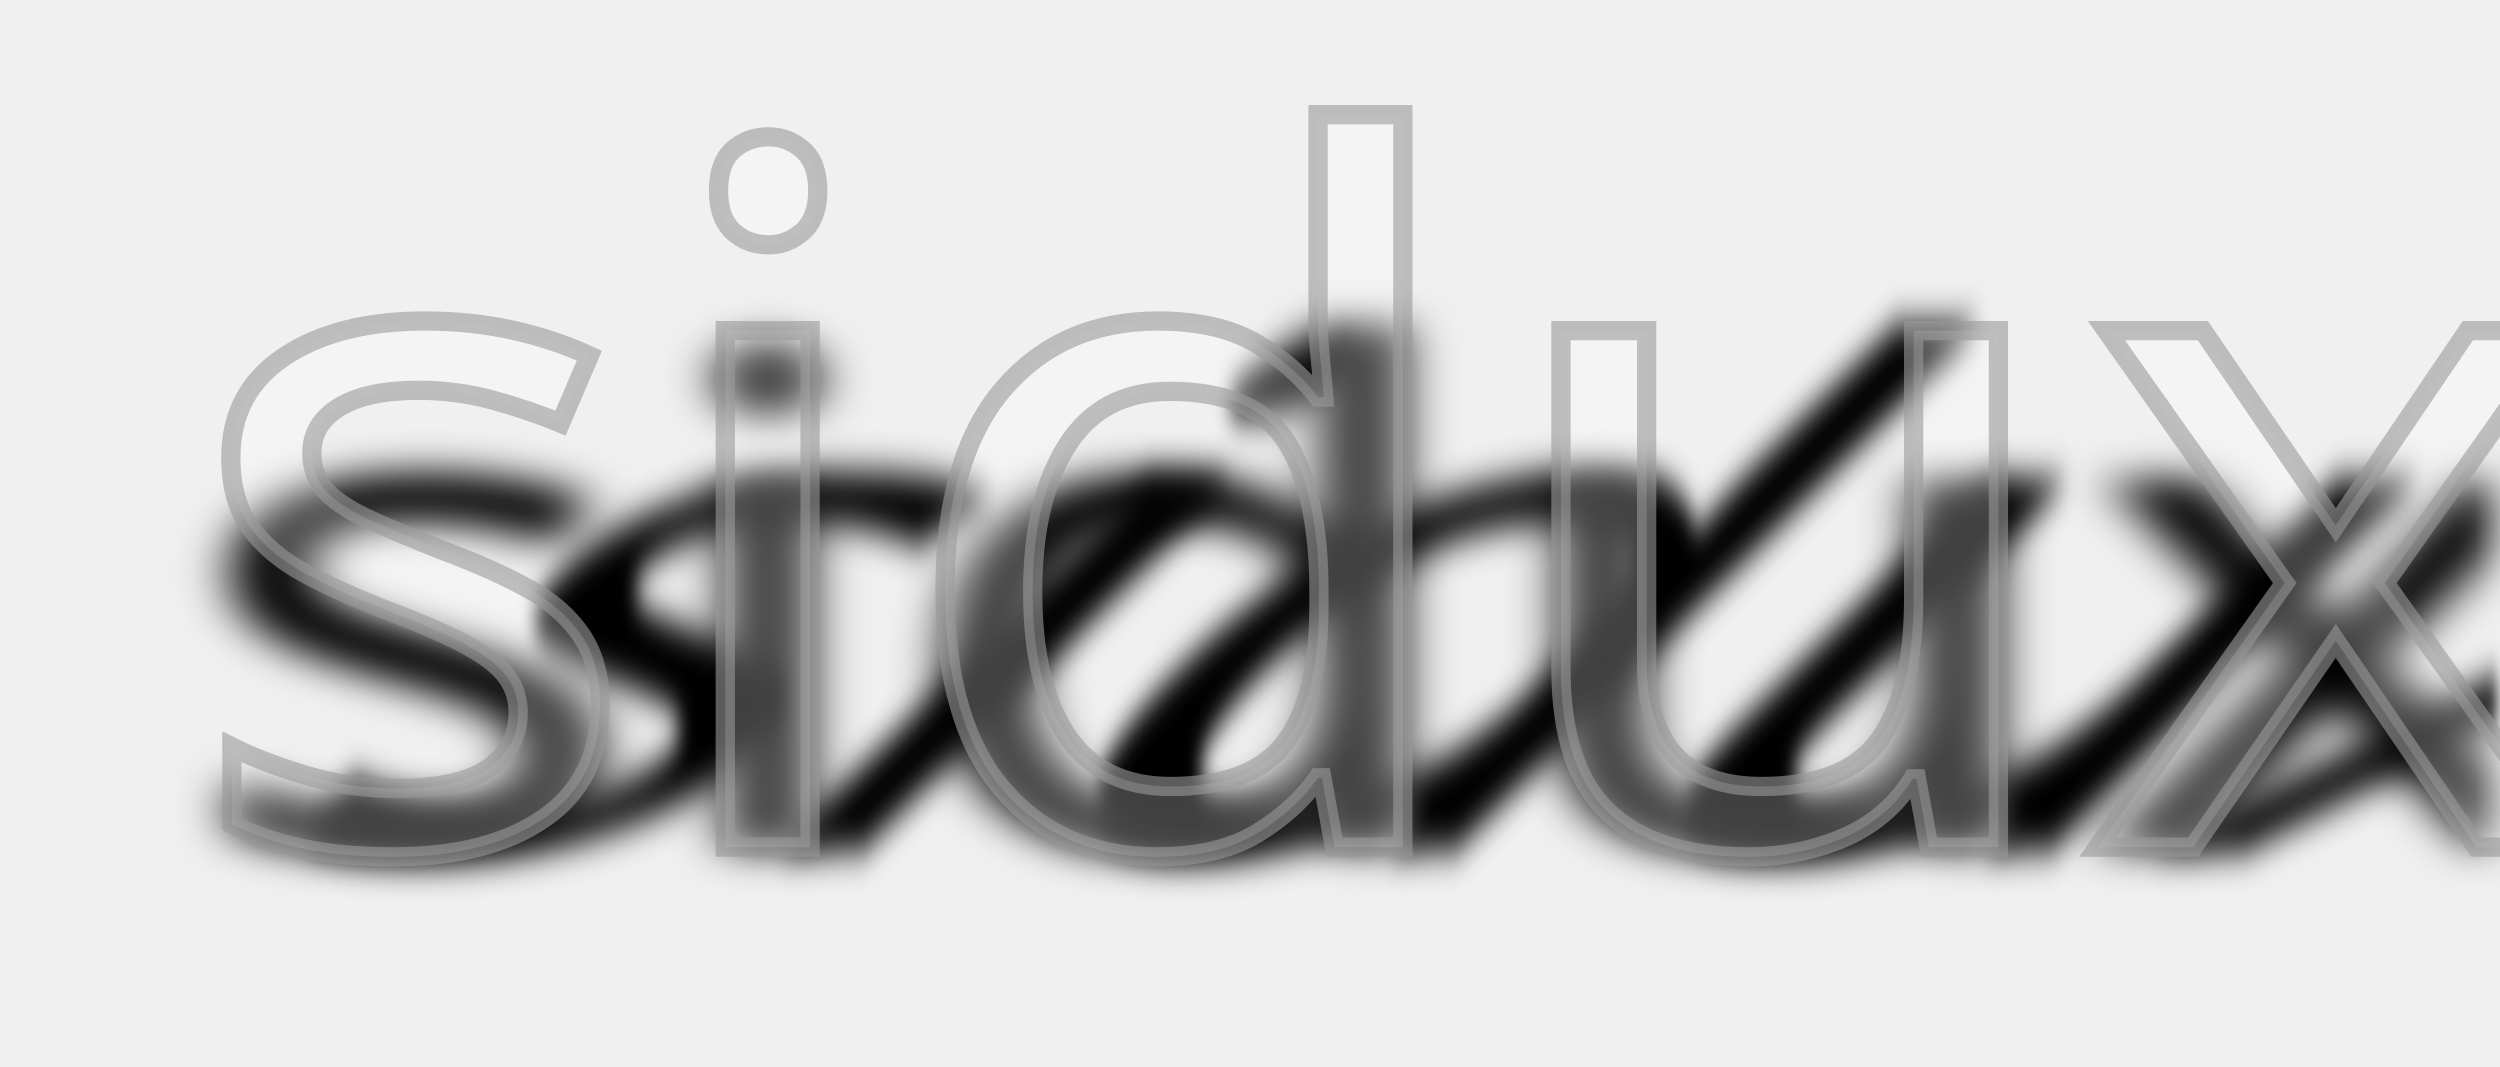
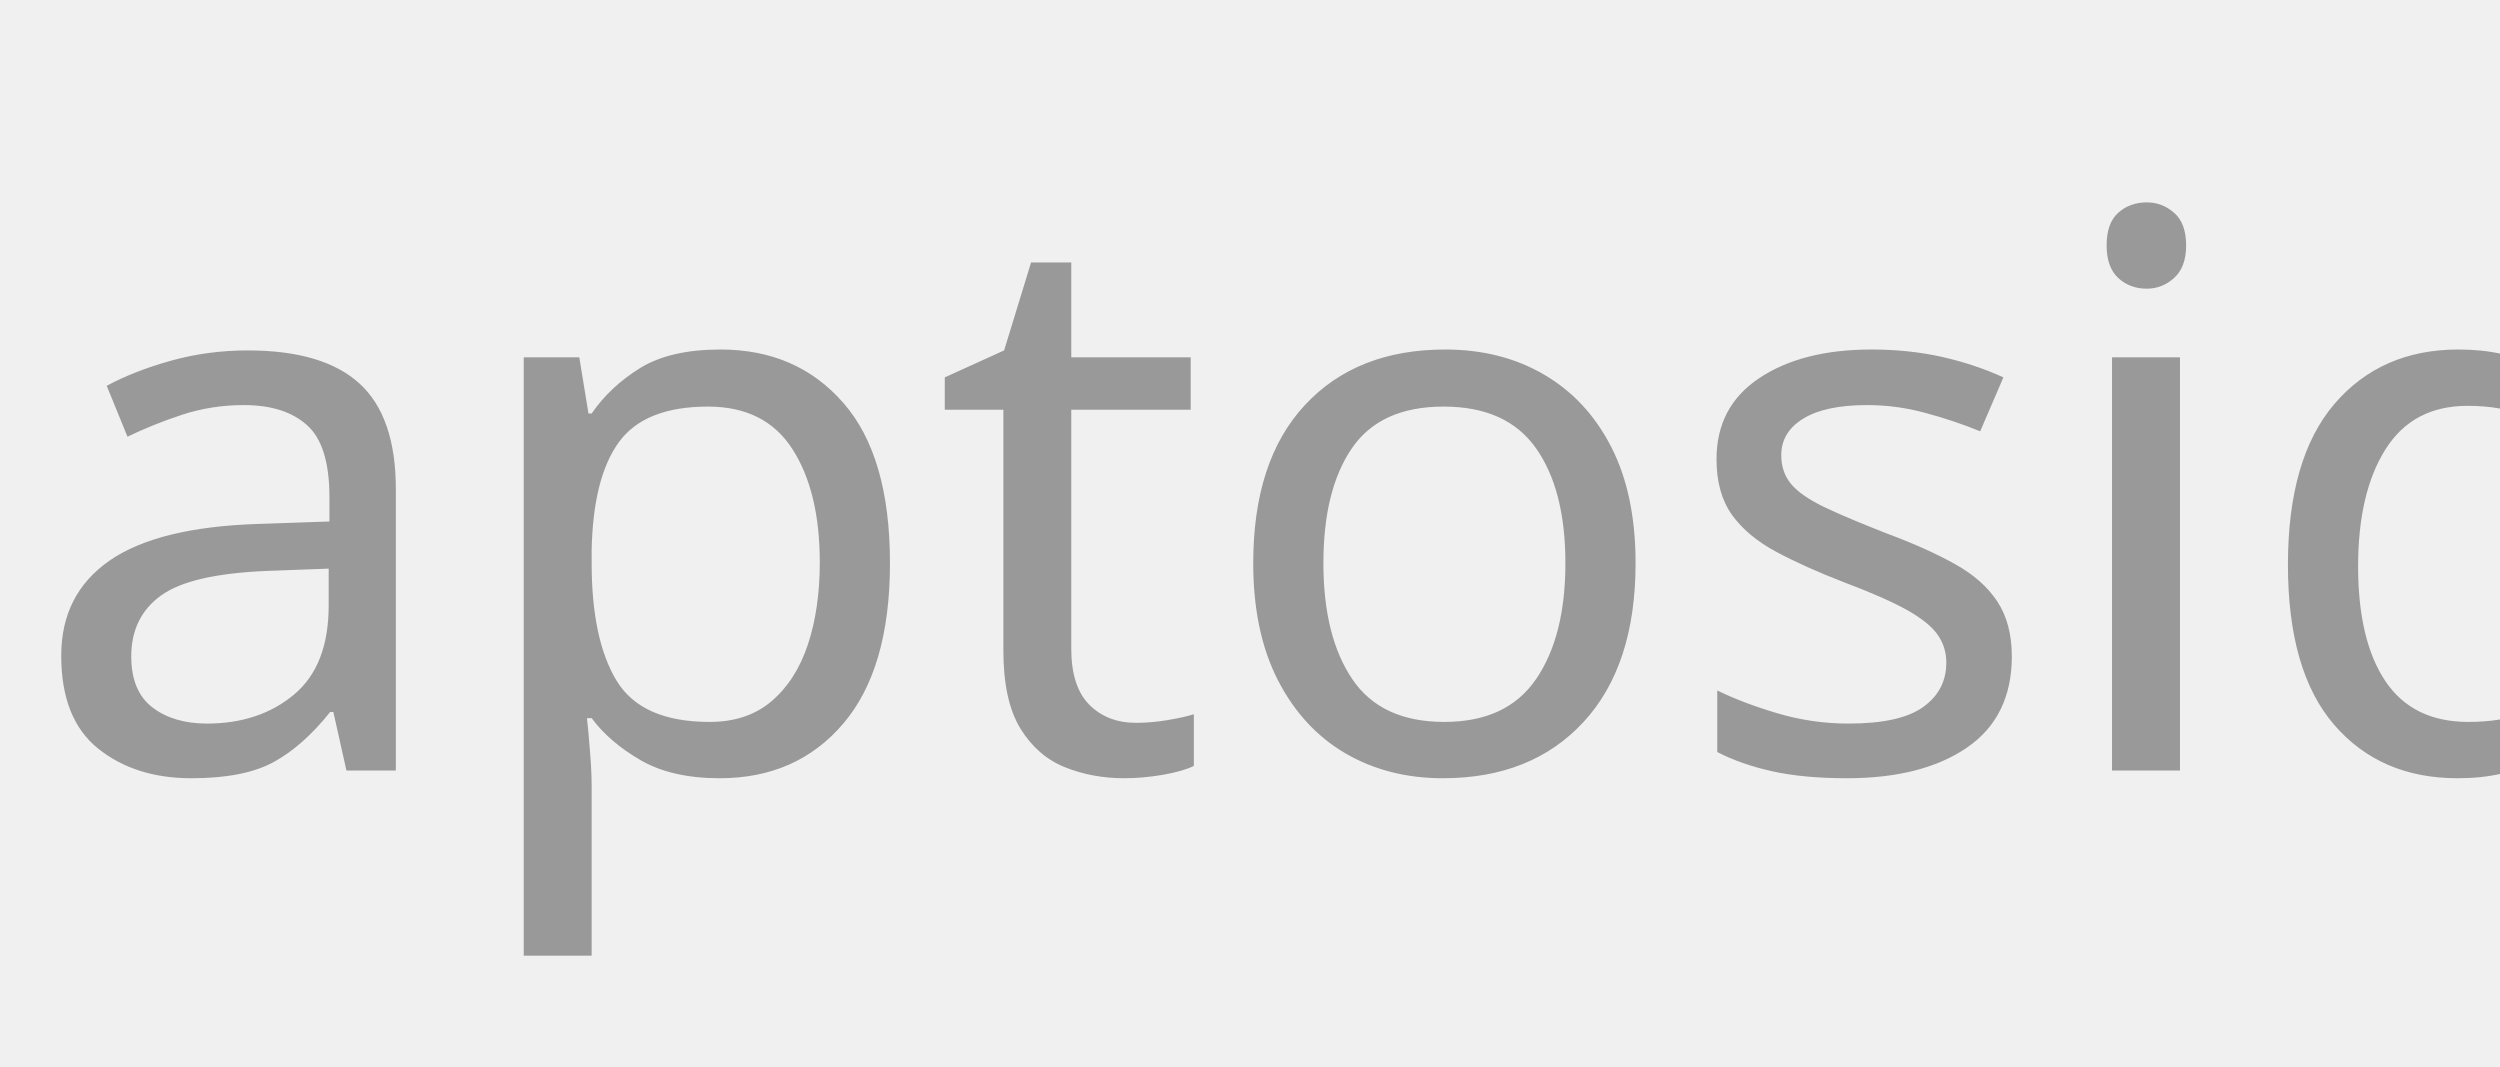
<svg xmlns="http://www.w3.org/2000/svg" width="259.396" height="110.617" id="svg4138" version="1.1">
-   <defs id="defs4140">
-     <mask maskUnits="userSpaceOnUse" id="mask7297">
-       <text id="text7299" y="1046.286" x="1146" style="font-size:144px;font-style:normal;font-variant:normal;font-weight:normal;font-stretch:normal;fill:#ffffff;fill-opacity:1;stroke:none;font-family:Dustismo;-inkscape-font-specification:Dustismo" xml:space="preserve">
-         <tspan dx="0 0 2 -2" style="font-size:100px;fill:#ffffff;fill-opacity:1;stroke:none" y="1046.286" x="1146" id="tspan7301">sidux : Κῆρες</tspan>
-       </text>
-     </mask>
-     <filter id="filter7347" color-interpolation-filters="sRGB">
-       <feGaussianBlur stdDeviation="3.674" id="feGaussianBlur7349" />
-     </filter>
-     <mask maskUnits="userSpaceOnUse" id="mask7271">
-       <path id="path7273" d="m 1070,737.362 0,246 766,0 0,-246 -766,0 z m 403,81.312 9.719,0 -15.906,18.344 -7.469,0 L 1473,818.675 z m 8.438,7.062 10.594,0 20.219,30 20.094,-30 10.594,0 -25.781,38.188 0,34.719 -9.937,0 0,-34.719 -25.781,-38.188 z m -274.688,6.656 c 1.042,7e-5 1.939,0.346 2.688,1.062 0.749,0.716 1.125,1.615 1.125,2.656 0,1.042 -0.376,1.909 -1.125,2.625 -0.749,0.716 -1.646,1.063 -2.688,1.062 -1.009,6e-5 -1.906,-0.346 -2.688,-1.062 -0.781,-0.749 -1.188,-1.616 -1.188,-2.625 0,-1.009 0.406,-1.878 1.188,-2.594 0.781,-0.749 1.678,-1.125 2.688,-1.125 z m 51.125,0.094 6.438,0 0,66.156 -6.438,0 0,-8.5 c -4.167,6.38 -9.839,9.594 -17,9.594 -6.478,0 -12.178,-2.461 -17.094,-7.344 -4.883,-4.915 -7.312,-10.616 -7.312,-17.094 0,-6.51 2.458,-12.211 7.406,-17.094 4.981,-4.915 10.74,-7.375 17.25,-7.375 7.161,5e-5 12.746,3.214 16.75,9.594 l 0,-27.938 z m 432.031,10.156 c 7.812,6e-5 13.947,2.547 18.406,7.625 4.46,5.078 6.687,12.109 6.688,21.094 -10e-5,8.952 -2.228,15.983 -6.688,21.094 -4.46,5.078 -10.594,7.594 -18.406,7.594 -7.845,0 -14.009,-2.516 -18.469,-7.594 -4.427,-5.111 -6.625,-12.142 -6.625,-21.094 0,-8.984 2.198,-16.016 6.625,-21.094 4.46,-5.078 10.624,-7.625 18.469,-7.625 z m 63.531,0 c 2.767,6e-5 5.457,0.289 8.094,0.875 2.637,0.553 5.182,1.392 7.656,2.531 l 0,8.406 c -2.539,-1.4 -5.085,-2.441 -7.656,-3.125 -2.539,-0.716 -5.115,-1.062 -7.719,-1.062 -5.827,5e-5 -10.34,1.852 -13.562,5.563 -3.223,3.678 -4.844,8.858 -4.844,15.531 0,6.673 1.621,11.852 4.844,15.562 3.223,3.678 7.678,5.531 13.375,5.531 4.264,0 7.677,1.214 10.281,3.687 2.734,2.572 4.125,5.812 4.125,9.719 0,3.744 -1.216,6.927 -3.625,9.531 -2.604,2.832 -6.569,4.25 -11.875,4.25 0,-2.441 0,-4.901 0,-7.375 2.246,0.163 4.07,-0.474 5.438,-1.906 1.042,-1.139 1.562,-2.296 1.562,-3.5 0,-1.725 -0.521,-3.318 -1.562,-4.75 -1.009,-1.367 -2.456,-2.062 -4.344,-2.062 -8.757,0 -15.556,-2.574 -20.406,-7.75 -4.85,-5.176 -7.281,-12.148 -7.281,-20.938 0,-8.919 2.43,-15.952 7.312,-21.062 4.915,-5.111 11.659,-7.656 20.188,-7.656 z m -206.562,1.312 52.406,0 0,9 -6.906,0 0,33.594 c 0,2.344 0.406,4.021 1.188,5.062 0.814,1.009 2.116,1.531 3.906,1.531 0.488,10e-5 1.096,-0.06 1.812,-0.125 0.716,-0.098 1.178,-0.155 1.406,-0.187 l 0,6.5 c -1.139,0.423 -2.296,0.742 -3.5,0.937 -1.204,0.195 -2.421,0.281 -3.625,0.281 -3.906,0 -6.596,-1.04 -8.094,-3.156 -1.498,-2.148 -2.25,-6.114 -2.25,-11.844 l 0,-32.594 -20.188,0 0,45.687 -9.156,0 0,-45.687 -7,0 0,-9 z m 60.156,0 9.688,0 14.094,45.906 c 3.906,-4.036 7.495,-8.87 10.75,-14.469 2.474,-4.199 3.776,-8.104 3.906,-11.75 0.065,-1.725 -0.313,-4.213 -1.094,-7.469 -0.911,-3.874 -3.081,-7.954 -6.531,-12.219 l 9.094,0 c 2.246,2.897 4.096,6.37 5.594,10.406 1.367,3.711 2.062,6.836 2.063,9.375 -1e-4,6.38 -2.198,12.428 -6.625,18.125 -5.762,7.422 -10.652,13.005 -14.656,16.781 l -9.562,0 -16.719,-54.687 z m 82.875,6.312 c -4.818,5e-5 -8.638,1.88 -11.437,5.656 -2.8,3.744 -4.188,8.895 -4.188,15.438 0,6.543 1.389,11.693 4.156,15.469 2.8,3.743 6.619,5.625 11.469,5.625 4.785,0 8.575,-1.911 11.375,-5.688 2.8,-3.776 4.188,-8.896 4.188,-15.406 -1e-4,-6.478 -1.388,-11.599 -4.188,-15.375 -2.8,-3.809 -6.59,-5.719 -11.375,-5.719 z m -521.062,0.781 c 5.078,5e-5 9.535,0.983 13.344,2.969 4.622,2.409 7.225,5.882 7.844,10.406 l -6.125,1.312 c -1.204,-5.664 -6.588,-8.5 -16.094,-8.5 -2.93,0 -5.504,0.492 -7.75,1.469 -2.995,1.302 -4.5,3.241 -4.5,5.812 0,3.548 2.693,5.951 8.031,7.188 4.101,0.456 8.21,0.918 12.344,1.406 4.069,0.586 7.713,2.236 10.969,4.938 1.953,1.628 2.938,4.26 2.938,7.906 -1e-4,4.329 -2.344,7.802 -7.031,10.406 -3.906,2.181 -8.217,3.25 -12.938,3.25 -5.046,0 -9.473,-0.983 -13.281,-2.969 -4.59,-2.409 -7.194,-5.881 -7.813,-10.406 l 6.156,-1.312 c 0.195,2.897 2.133,5.126 5.844,6.656 2.832,1.139 5.987,1.688 9.438,1.687 2.93,10e-5 5.62,-0.521 8.094,-1.562 3.223,-1.335 4.844,-3.244 4.844,-5.75 0,-2.93 -1.938,-5.014 -5.844,-6.219 -1.009,-0.293 -5.119,-0.957 -12.312,-2.031 -5.306,-0.781 -8.982,-2.026 -11,-3.719 -1.888,-1.53 -3.131,-2.861 -3.75,-4 -0.716,-1.27 -1.062,-3.034 -1.062,-5.312 0,-4.492 2.256,-7.993 6.781,-10.5 3.711,-2.083 7.992,-3.125 12.875,-3.125 z m 246.937,0.625 c 1.465,5e-5 2.708,0.521 3.75,1.562 1.074,1.042 1.625,2.285 1.625,3.75 0,1.497 -0.521,2.801 -1.562,3.875 -1.042,1.074 -2.315,1.594 -3.813,1.594 -1.497,0 -2.771,-0.519 -3.812,-1.594 -1.009,-1.074 -1.5,-2.378 -1.5,-3.875 -1e-4,-1.465 0.521,-2.708 1.562,-3.75 1.042,-1.042 2.285,-1.562 3.75,-1.562 z m -218.469,0.25 12.562,0 0,46.719 -6.344,0 0,-40.375 -6.219,0 0,-6.344 z m 74.812,0 6.344,0 0,24.469 c -1e-4,4.557 1.187,8.435 3.531,11.625 2.604,3.581 6.075,5.344 10.438,5.344 4.753,0 8.398,-1.88 10.938,-5.656 2.181,-3.288 3.281,-7.426 3.281,-12.406 l 0,-23.375 6.344,0 0,46.719 -6.344,0 0,-6.687 c -3.548,5.176 -8.294,7.781 -14.219,7.781 -6.575,0 -11.698,-2.315 -15.344,-6.938 -3.32,-4.199 -4.969,-9.668 -4.969,-16.406 l 0,-24.469 z m 50.5,0 7.938,0 13.156,18 13.156,-18 8.031,0 -17.094,23.531 17.094,23.187 -8.156,0 -13.031,-17.875 -13,17.875 -8.094,0 17.188,-23.187 -17.188,-23.531 z m -81.5,5.281 c -4.785,0 -9.039,1.822 -12.75,5.5 -3.711,3.646 -5.562,7.841 -5.562,12.594 0,4.753 1.823,8.948 5.469,12.594 3.646,3.646 7.841,5.469 12.594,5.469 4.753,0 8.745,-1.822 12,-5.5 3.158,-3.548 4.75,-7.745 4.75,-12.562 0,-4.818 -1.534,-8.983 -4.594,-12.531 -3.223,-3.711 -7.186,-5.562 -11.906,-5.562 z m 174.094,30.469 c 0.18,-0.017 0.375,0 0.562,0 1.497,0 2.771,0.519 3.813,1.594 1.042,1.074 1.562,2.378 1.562,3.875 0,1.497 -0.521,2.74 -1.562,3.781 -1.042,1.009 -2.315,1.531 -3.813,1.531 -1.497,0 -2.771,-0.522 -3.812,-1.531 -1.009,-1.042 -1.5,-2.284 -1.5,-3.781 -1e-4,-1.497 0.491,-2.801 1.5,-3.875 0.911,-0.94 1.99,-1.476 3.25,-1.594 z" style="fill:#ffffff;fill-opacity:1;fill-rule:nonzero;stroke:#ffffff;stroke-width:1.5;stroke-linecap:square;stroke-linejoin:bevel;stroke-miterlimit:1;stroke-opacity:1;stroke-dasharray:none;stroke-dashoffset:0" />
-     </mask>
-     <mask maskUnits="userSpaceOnUse" id="mask7275">
-       <path style="fill:#ffffff;fill-opacity:1;fill-rule:nonzero;stroke:#ffffff;stroke-width:1.5;stroke-linecap:square;stroke-linejoin:bevel;stroke-miterlimit:1;stroke-opacity:1;stroke-dasharray:none;stroke-dashoffset:0" d="m 1070,737.362 0,246 766,0 0,-246 -766,0 z m 403,81.312 9.719,0 -15.906,18.344 -7.469,0 L 1473,818.675 z m 8.438,7.062 10.594,0 20.219,30 20.094,-30 10.594,0 -25.781,38.188 0,34.719 -9.937,0 0,-34.719 -25.781,-38.188 z m -274.688,6.656 c 1.042,7e-5 1.939,0.346 2.688,1.062 0.749,0.716 1.125,1.615 1.125,2.656 0,1.042 -0.376,1.909 -1.125,2.625 -0.749,0.716 -1.646,1.063 -2.688,1.062 -1.009,6e-5 -1.906,-0.346 -2.688,-1.062 -0.781,-0.749 -1.188,-1.616 -1.188,-2.625 0,-1.009 0.406,-1.878 1.188,-2.594 0.781,-0.749 1.678,-1.125 2.688,-1.125 z m 51.125,0.094 6.438,0 0,66.156 -6.438,0 0,-8.5 c -4.167,6.38 -9.839,9.594 -17,9.594 -6.478,0 -12.178,-2.461 -17.094,-7.344 -4.883,-4.915 -7.312,-10.616 -7.312,-17.094 0,-6.51 2.458,-12.211 7.406,-17.094 4.981,-4.915 10.74,-7.375 17.25,-7.375 7.161,5e-5 12.746,3.214 16.75,9.594 l 0,-27.938 z m 432.031,10.156 c 7.812,6e-5 13.947,2.547 18.406,7.625 4.46,5.078 6.687,12.109 6.688,21.094 -10e-5,8.952 -2.228,15.983 -6.688,21.094 -4.46,5.078 -10.594,7.594 -18.406,7.594 -7.845,0 -14.009,-2.516 -18.469,-7.594 -4.427,-5.111 -6.625,-12.142 -6.625,-21.094 0,-8.984 2.198,-16.016 6.625,-21.094 4.46,-5.078 10.624,-7.625 18.469,-7.625 z m 63.531,0 c 2.767,6e-5 5.457,0.289 8.094,0.875 2.637,0.553 5.182,1.392 7.656,2.531 l 0,8.406 c -2.539,-1.4 -5.085,-2.441 -7.656,-3.125 -2.539,-0.716 -5.115,-1.062 -7.719,-1.062 -5.827,5e-5 -10.34,1.852 -13.562,5.563 -3.223,3.678 -4.844,8.858 -4.844,15.531 0,6.673 1.621,11.852 4.844,15.562 3.223,3.678 7.678,5.531 13.375,5.531 4.264,0 7.677,1.214 10.281,3.687 2.734,2.572 4.125,5.812 4.125,9.719 0,3.744 -1.216,6.927 -3.625,9.531 -2.604,2.832 -6.569,4.25 -11.875,4.25 0,-2.441 0,-4.901 0,-7.375 2.246,0.163 4.07,-0.474 5.438,-1.906 1.042,-1.139 1.562,-2.296 1.562,-3.5 0,-1.725 -0.521,-3.318 -1.562,-4.75 -1.009,-1.367 -2.456,-2.062 -4.344,-2.062 -8.757,0 -15.556,-2.574 -20.406,-7.75 -4.85,-5.176 -7.281,-12.148 -7.281,-20.938 0,-8.919 2.43,-15.952 7.312,-21.062 4.915,-5.111 11.659,-7.656 20.188,-7.656 z m -206.562,1.312 52.406,0 0,9 -6.906,0 0,33.594 c 0,2.344 0.406,4.021 1.188,5.062 0.814,1.009 2.116,1.531 3.906,1.531 0.488,10e-5 1.096,-0.06 1.812,-0.125 0.716,-0.098 1.178,-0.155 1.406,-0.187 l 0,6.5 c -1.139,0.423 -2.296,0.742 -3.5,0.937 -1.204,0.195 -2.421,0.281 -3.625,0.281 -3.906,0 -6.596,-1.04 -8.094,-3.156 -1.498,-2.148 -2.25,-6.114 -2.25,-11.844 l 0,-32.594 -20.188,0 0,45.687 -9.156,0 0,-45.687 -7,0 0,-9 z m 60.156,0 9.688,0 14.094,45.906 c 3.906,-4.036 7.495,-8.87 10.75,-14.469 2.474,-4.199 3.776,-8.104 3.906,-11.75 0.065,-1.725 -0.313,-4.213 -1.094,-7.469 -0.911,-3.874 -3.081,-7.954 -6.531,-12.219 l 9.094,0 c 2.246,2.897 4.096,6.37 5.594,10.406 1.367,3.711 2.062,6.836 2.063,9.375 -1e-4,6.38 -2.198,12.428 -6.625,18.125 -5.762,7.422 -10.652,13.005 -14.656,16.781 l -9.562,0 -16.719,-54.687 z m 82.875,6.312 c -4.818,5e-5 -8.638,1.88 -11.437,5.656 -2.8,3.744 -4.188,8.895 -4.188,15.438 0,6.543 1.389,11.693 4.156,15.469 2.8,3.743 6.619,5.625 11.469,5.625 4.785,0 8.575,-1.911 11.375,-5.688 2.8,-3.776 4.188,-8.896 4.188,-15.406 -1e-4,-6.478 -1.388,-11.599 -4.188,-15.375 -2.8,-3.809 -6.59,-5.719 -11.375,-5.719 z m -521.062,0.781 c 5.078,5e-5 9.535,0.983 13.344,2.969 4.622,2.409 7.225,5.882 7.844,10.406 l -6.125,1.312 c -1.204,-5.664 -6.588,-8.5 -16.094,-8.5 -2.93,0 -5.504,0.492 -7.75,1.469 -2.995,1.302 -4.5,3.241 -4.5,5.812 0,3.548 2.693,5.951 8.031,7.188 4.101,0.456 8.21,0.918 12.344,1.406 4.069,0.586 7.713,2.236 10.969,4.938 1.953,1.628 2.938,4.26 2.938,7.906 -1e-4,4.329 -2.344,7.802 -7.031,10.406 -3.906,2.181 -8.217,3.25 -12.938,3.25 -5.046,0 -9.473,-0.983 -13.281,-2.969 -4.59,-2.409 -7.194,-5.881 -7.813,-10.406 l 6.156,-1.312 c 0.195,2.897 2.133,5.126 5.844,6.656 2.832,1.139 5.987,1.688 9.438,1.687 2.93,10e-5 5.62,-0.521 8.094,-1.562 3.223,-1.335 4.844,-3.244 4.844,-5.75 0,-2.93 -1.938,-5.014 -5.844,-6.219 -1.009,-0.293 -5.119,-0.957 -12.312,-2.031 -5.306,-0.781 -8.982,-2.026 -11,-3.719 -1.888,-1.53 -3.131,-2.861 -3.75,-4 -0.716,-1.27 -1.062,-3.034 -1.062,-5.312 0,-4.492 2.256,-7.993 6.781,-10.5 3.711,-2.083 7.992,-3.125 12.875,-3.125 z m 246.937,0.625 c 1.465,5e-5 2.708,0.521 3.75,1.562 1.074,1.042 1.625,2.285 1.625,3.75 0,1.497 -0.521,2.801 -1.562,3.875 -1.042,1.074 -2.315,1.594 -3.813,1.594 -1.497,0 -2.771,-0.519 -3.812,-1.594 -1.009,-1.074 -1.5,-2.378 -1.5,-3.875 -1e-4,-1.465 0.521,-2.708 1.562,-3.75 1.042,-1.042 2.285,-1.562 3.75,-1.562 z m -218.469,0.25 12.562,0 0,46.719 -6.344,0 0,-40.375 -6.219,0 0,-6.344 z m 74.812,0 6.344,0 0,24.469 c -1e-4,4.557 1.187,8.435 3.531,11.625 2.604,3.581 6.075,5.344 10.438,5.344 4.753,0 8.398,-1.88 10.938,-5.656 2.181,-3.288 3.281,-7.426 3.281,-12.406 l 0,-23.375 6.344,0 0,46.719 -6.344,0 0,-6.687 c -3.548,5.176 -8.294,7.781 -14.219,7.781 -6.575,0 -11.698,-2.315 -15.344,-6.938 -3.32,-4.199 -4.969,-9.668 -4.969,-16.406 l 0,-24.469 z m 50.5,0 7.938,0 13.156,18 13.156,-18 8.031,0 -17.094,23.531 17.094,23.187 -8.156,0 -13.031,-17.875 -13,17.875 -8.094,0 17.188,-23.187 -17.188,-23.531 z m -81.5,5.281 c -4.785,0 -9.039,1.822 -12.75,5.5 -3.711,3.646 -5.562,7.841 -5.562,12.594 0,4.753 1.823,8.948 5.469,12.594 3.646,3.646 7.841,5.469 12.594,5.469 4.753,0 8.745,-1.822 12,-5.5 3.158,-3.548 4.75,-7.745 4.75,-12.562 0,-4.818 -1.534,-8.983 -4.594,-12.531 -3.223,-3.711 -7.186,-5.562 -11.906,-5.562 z m 174.094,30.469 c 0.18,-0.017 0.375,0 0.562,0 1.497,0 2.771,0.519 3.813,1.594 1.042,1.074 1.562,2.378 1.562,3.875 0,1.497 -0.521,2.74 -1.562,3.781 -1.042,1.009 -2.315,1.531 -3.813,1.531 -1.497,0 -2.771,-0.522 -3.812,-1.531 -1.009,-1.042 -1.5,-2.284 -1.5,-3.781 -1e-4,-1.497 0.491,-2.801 1.5,-3.875 0.911,-0.94 1.99,-1.476 3.25,-1.594 z" id="path7277" />
-     </mask>
-     <mask maskUnits="userSpaceOnUse" id="mask4119">
-       <path style="fill:#ffffff;fill-opacity:1;fill-rule:nonzero;stroke:#ffffff;stroke-width:1.5;stroke-linecap:square;stroke-linejoin:bevel;stroke-miterlimit:1;stroke-opacity:1;stroke-dasharray:none;stroke-dashoffset:0" d="m 1070,737.362 0,246 766,0 0,-246 -766,0 z m 403,81.312 9.719,0 -15.906,18.344 -7.469,0 L 1473,818.675 z m 8.438,7.062 10.594,0 20.219,30 20.094,-30 10.594,0 -25.781,38.188 0,34.719 -9.937,0 0,-34.719 -25.781,-38.188 z m -274.688,6.656 c 1.042,7e-5 1.939,0.346 2.688,1.062 0.749,0.716 1.125,1.615 1.125,2.656 0,1.042 -0.376,1.909 -1.125,2.625 -0.749,0.716 -1.646,1.063 -2.688,1.062 -1.009,6e-5 -1.906,-0.346 -2.688,-1.062 -0.781,-0.749 -1.188,-1.616 -1.188,-2.625 0,-1.009 0.406,-1.878 1.188,-2.594 0.781,-0.749 1.678,-1.125 2.688,-1.125 z m 51.125,0.094 6.438,0 0,66.156 -6.438,0 0,-8.5 c -4.167,6.38 -9.839,9.594 -17,9.594 -6.478,0 -12.178,-2.461 -17.094,-7.344 -4.883,-4.915 -7.312,-10.616 -7.312,-17.094 0,-6.51 2.458,-12.211 7.406,-17.094 4.981,-4.915 10.74,-7.375 17.25,-7.375 7.161,5e-5 12.746,3.214 16.75,9.594 l 0,-27.938 z m 432.031,10.156 c 7.812,6e-5 13.947,2.547 18.406,7.625 4.46,5.078 6.687,12.109 6.688,21.094 -10e-5,8.952 -2.228,15.983 -6.688,21.094 -4.46,5.078 -10.594,7.594 -18.406,7.594 -7.845,0 -14.009,-2.516 -18.469,-7.594 -4.427,-5.111 -6.625,-12.142 -6.625,-21.094 0,-8.984 2.198,-16.016 6.625,-21.094 4.46,-5.078 10.624,-7.625 18.469,-7.625 z m 63.531,0 c 2.767,6e-5 5.457,0.289 8.094,0.875 2.637,0.553 5.182,1.392 7.656,2.531 l 0,8.406 c -2.539,-1.4 -5.085,-2.441 -7.656,-3.125 -2.539,-0.716 -5.115,-1.062 -7.719,-1.062 -5.827,5e-5 -10.34,1.852 -13.562,5.563 -3.223,3.678 -4.844,8.858 -4.844,15.531 0,6.673 1.621,11.852 4.844,15.562 3.223,3.678 7.678,5.531 13.375,5.531 4.264,0 7.677,1.214 10.281,3.687 2.734,2.572 4.125,5.812 4.125,9.719 0,3.744 -1.216,6.927 -3.625,9.531 -2.604,2.832 -6.569,4.25 -11.875,4.25 0,-2.441 0,-4.901 0,-7.375 2.246,0.163 4.07,-0.474 5.438,-1.906 1.042,-1.139 1.562,-2.296 1.562,-3.5 0,-1.725 -0.521,-3.318 -1.562,-4.75 -1.009,-1.367 -2.456,-2.062 -4.344,-2.062 -8.757,0 -15.556,-2.574 -20.406,-7.75 -4.85,-5.176 -7.281,-12.148 -7.281,-20.938 0,-8.919 2.43,-15.952 7.312,-21.062 4.915,-5.111 11.659,-7.656 20.188,-7.656 z m -206.562,1.312 52.406,0 0,9 -6.906,0 0,33.594 c 0,2.344 0.406,4.021 1.188,5.062 0.814,1.009 2.116,1.531 3.906,1.531 0.488,10e-5 1.096,-0.06 1.812,-0.125 0.716,-0.098 1.178,-0.155 1.406,-0.187 l 0,6.5 c -1.139,0.423 -2.296,0.742 -3.5,0.937 -1.204,0.195 -2.421,0.281 -3.625,0.281 -3.906,0 -6.596,-1.04 -8.094,-3.156 -1.498,-2.148 -2.25,-6.114 -2.25,-11.844 l 0,-32.594 -20.188,0 0,45.687 -9.156,0 0,-45.687 -7,0 0,-9 z m 60.156,0 9.688,0 14.094,45.906 c 3.906,-4.036 7.495,-8.87 10.75,-14.469 2.474,-4.199 3.776,-8.104 3.906,-11.75 0.065,-1.725 -0.313,-4.213 -1.094,-7.469 -0.911,-3.874 -3.081,-7.954 -6.531,-12.219 l 9.094,0 c 2.246,2.897 4.096,6.37 5.594,10.406 1.367,3.711 2.062,6.836 2.063,9.375 -1e-4,6.38 -2.198,12.428 -6.625,18.125 -5.762,7.422 -10.652,13.005 -14.656,16.781 l -9.562,0 -16.719,-54.687 z m 82.875,6.312 c -4.818,5e-5 -8.638,1.88 -11.437,5.656 -2.8,3.744 -4.188,8.895 -4.188,15.438 0,6.543 1.389,11.693 4.156,15.469 2.8,3.743 6.619,5.625 11.469,5.625 4.785,0 8.575,-1.911 11.375,-5.688 2.8,-3.776 4.188,-8.896 4.188,-15.406 -1e-4,-6.478 -1.388,-11.599 -4.188,-15.375 -2.8,-3.809 -6.59,-5.719 -11.375,-5.719 z m -521.062,0.781 c 5.078,5e-5 9.535,0.983 13.344,2.969 4.622,2.409 7.225,5.882 7.844,10.406 l -6.125,1.312 c -1.204,-5.664 -6.588,-8.5 -16.094,-8.5 -2.93,0 -5.504,0.492 -7.75,1.469 -2.995,1.302 -4.5,3.241 -4.5,5.812 0,3.548 2.693,5.951 8.031,7.188 4.101,0.456 8.21,0.918 12.344,1.406 4.069,0.586 7.713,2.236 10.969,4.938 1.953,1.628 2.938,4.26 2.938,7.906 -1e-4,4.329 -2.344,7.802 -7.031,10.406 -3.906,2.181 -8.217,3.25 -12.938,3.25 -5.046,0 -9.473,-0.983 -13.281,-2.969 -4.59,-2.409 -7.194,-5.881 -7.813,-10.406 l 6.156,-1.312 c 0.195,2.897 2.133,5.126 5.844,6.656 2.832,1.139 5.987,1.688 9.438,1.687 2.93,10e-5 5.62,-0.521 8.094,-1.562 3.223,-1.335 4.844,-3.244 4.844,-5.75 0,-2.93 -1.938,-5.014 -5.844,-6.219 -1.009,-0.293 -5.119,-0.957 -12.312,-2.031 -5.306,-0.781 -8.982,-2.026 -11,-3.719 -1.888,-1.53 -3.131,-2.861 -3.75,-4 -0.716,-1.27 -1.062,-3.034 -1.062,-5.312 0,-4.492 2.256,-7.993 6.781,-10.5 3.711,-2.083 7.992,-3.125 12.875,-3.125 z m 246.937,0.625 c 1.465,5e-5 2.708,0.521 3.75,1.562 1.074,1.042 1.625,2.285 1.625,3.75 0,1.497 -0.521,2.801 -1.562,3.875 -1.042,1.074 -2.315,1.594 -3.813,1.594 -1.497,0 -2.771,-0.519 -3.812,-1.594 -1.009,-1.074 -1.5,-2.378 -1.5,-3.875 -1e-4,-1.465 0.521,-2.708 1.562,-3.75 1.042,-1.042 2.285,-1.562 3.75,-1.562 z m -218.469,0.25 12.562,0 0,46.719 -6.344,0 0,-40.375 -6.219,0 0,-6.344 z m 74.812,0 6.344,0 0,24.469 c -1e-4,4.557 1.187,8.435 3.531,11.625 2.604,3.581 6.075,5.344 10.438,5.344 4.753,0 8.398,-1.88 10.938,-5.656 2.181,-3.288 3.281,-7.426 3.281,-12.406 l 0,-23.375 6.344,0 0,46.719 -6.344,0 0,-6.687 c -3.548,5.176 -8.294,7.781 -14.219,7.781 -6.575,0 -11.698,-2.315 -15.344,-6.938 -3.32,-4.199 -4.969,-9.668 -4.969,-16.406 l 0,-24.469 z m 50.5,0 7.938,0 13.156,18 13.156,-18 8.031,0 -17.094,23.531 17.094,23.187 -8.156,0 -13.031,-17.875 -13,17.875 -8.094,0 17.188,-23.187 -17.188,-23.531 z m -81.5,5.281 c -4.785,0 -9.039,1.822 -12.75,5.5 -3.711,3.646 -5.562,7.841 -5.562,12.594 0,4.753 1.823,8.948 5.469,12.594 3.646,3.646 7.841,5.469 12.594,5.469 4.753,0 8.745,-1.822 12,-5.5 3.158,-3.548 4.75,-7.745 4.75,-12.562 0,-4.818 -1.534,-8.983 -4.594,-12.531 -3.223,-3.711 -7.186,-5.562 -11.906,-5.562 z m 174.094,30.469 c 0.18,-0.017 0.375,0 0.562,0 1.497,0 2.771,0.519 3.813,1.594 1.042,1.074 1.562,2.378 1.562,3.875 0,1.497 -0.521,2.74 -1.562,3.781 -1.042,1.009 -2.315,1.531 -3.813,1.531 -1.497,0 -2.771,-0.522 -3.812,-1.531 -1.009,-1.042 -1.5,-2.284 -1.5,-3.781 -1e-4,-1.497 0.491,-2.801 1.5,-3.875 0.911,-0.94 1.99,-1.476 3.25,-1.594 z" id="path4121" />
-     </mask>
-     <filter id="filter3712">
-       <feGaussianBlur stdDeviation="2.314" id="feGaussianBlur3714" />
-     </filter>
-   </defs>
+   <defs id="defs4140" />
  <g id="layer1" transform="translate(168.435,-550.2702)">
-     <text transform="matrix(1.180296,0,-0.8472401,0.8472452,643.947,0)" id="shadow-skew" y="753.589" x="-126.728" style="font-size:122.003px;font-style:normal;font-variant:normal;font-weight:normal;font-stretch:normal;fill:#000000;fill-opacity:1;stroke:none;display:inline;filter:url(#filter3712);enable-background:new;font-family:Dustismo;-inkscape-font-specification:Dustismo" xml:space="preserve">
-       <tspan dx="0 0 1.694 -1.694" style="font-size:84.725px;fill:#000000;fill-opacity:1;stroke:none" y="753.589" x="-126.728" id="tspan2927">sidux</tspan>
-     </text>
-     <text xml:space="preserve" style="font-size:122.003px;font-style:normal;font-variant:normal;font-weight:normal;font-stretch:normal;fill:#000000;fill-opacity:1;stroke:none;display:inline;filter:url(#filter3712);enable-background:new;font-family:Dustismo;-inkscape-font-specification:Dustismo" x="-126.728" y="753.589" id="shadow" transform="scale(1.180296,0.8472452)">
-       <tspan id="tspan2926" x="-126.728" y="753.589" style="font-size:84.725px;fill:#000000;fill-opacity:1;stroke:none" dx="0 0 1.694 -1.694">sidux</tspan>
-     </text>
-     <text xml:space="preserve" style="font-size:144px;font-style:normal;font-variant:normal;font-weight:normal;font-stretch:normal;opacity:0.25;fill:#ffffff;fill-opacity:1;stroke:none;display:inline;enable-background:new;font-family:Dustismo;-inkscape-font-specification:Dustismo" x="-149.577" y="638.172" id="sidux">
-       <tspan id="tspan2858" x="-149.577" y="638.172" style="font-size:100px;fill:#ffffff;fill-opacity:1;stroke:none" dx="0 0 2 -2">sidux</tspan>
-     </text>
-     <path transform="translate(-1295.577,-408.1141)" style="opacity:0.5;fill:#ffffff;fill-opacity:1;fill-rule:nonzero;stroke:none;display:inline;filter:url(#filter7347);enable-background:new" d="m 1102.815,823.704 -2.963,167.704 c 0,0 72.765,45.2 172.445,43.259 99.68,-1.941 141.793,-28.593 242.37,-26.667 100.577,1.927 114.046,23.859 205.037,26.667 90.991,2.808 148.741,-36.741 148.741,-36.741 l -1.185,-170.074 z" id="sidux-top-mask" mask="url(#mask7297)" />
-     <text id="sidux-outline" y="638.172" x="-149.577" style="font-size:144px;font-style:normal;font-variant:normal;font-weight:normal;font-stretch:normal;fill:none;stroke:#999999;stroke-width:2;stroke-miterlimit:4;stroke-opacity:0.6;stroke-dasharray:none;display:inline;enable-background:new;font-family:Dustismo;-inkscape-font-specification:Dustismo" xml:space="preserve">
-       <tspan dx="0 0 2 -2" style="font-size:100px;fill:none;stroke:#999999;stroke-width:2;stroke-miterlimit:4;stroke-opacity:0.6;stroke-dasharray:none" y="638.172" x="-149.577" id="tspan7305">sidux</tspan>
+     <text xml:space="preserve" style="font-size:80px;font-style:normal;font-variant:normal;font-weight:normal;font-stretch:normal;fill:#000000;fill-opacity:1;stroke:none;font-family:Dustismo;-inkscape-font-specification:Dustismo" x="-165.768" y="630.221" id="text2835">
+       <tspan id="tspan2837" x="-165.768" y="630.221" style="fill:#999999">aptosid</tspan>
    </text>
  </g>
</svg>
